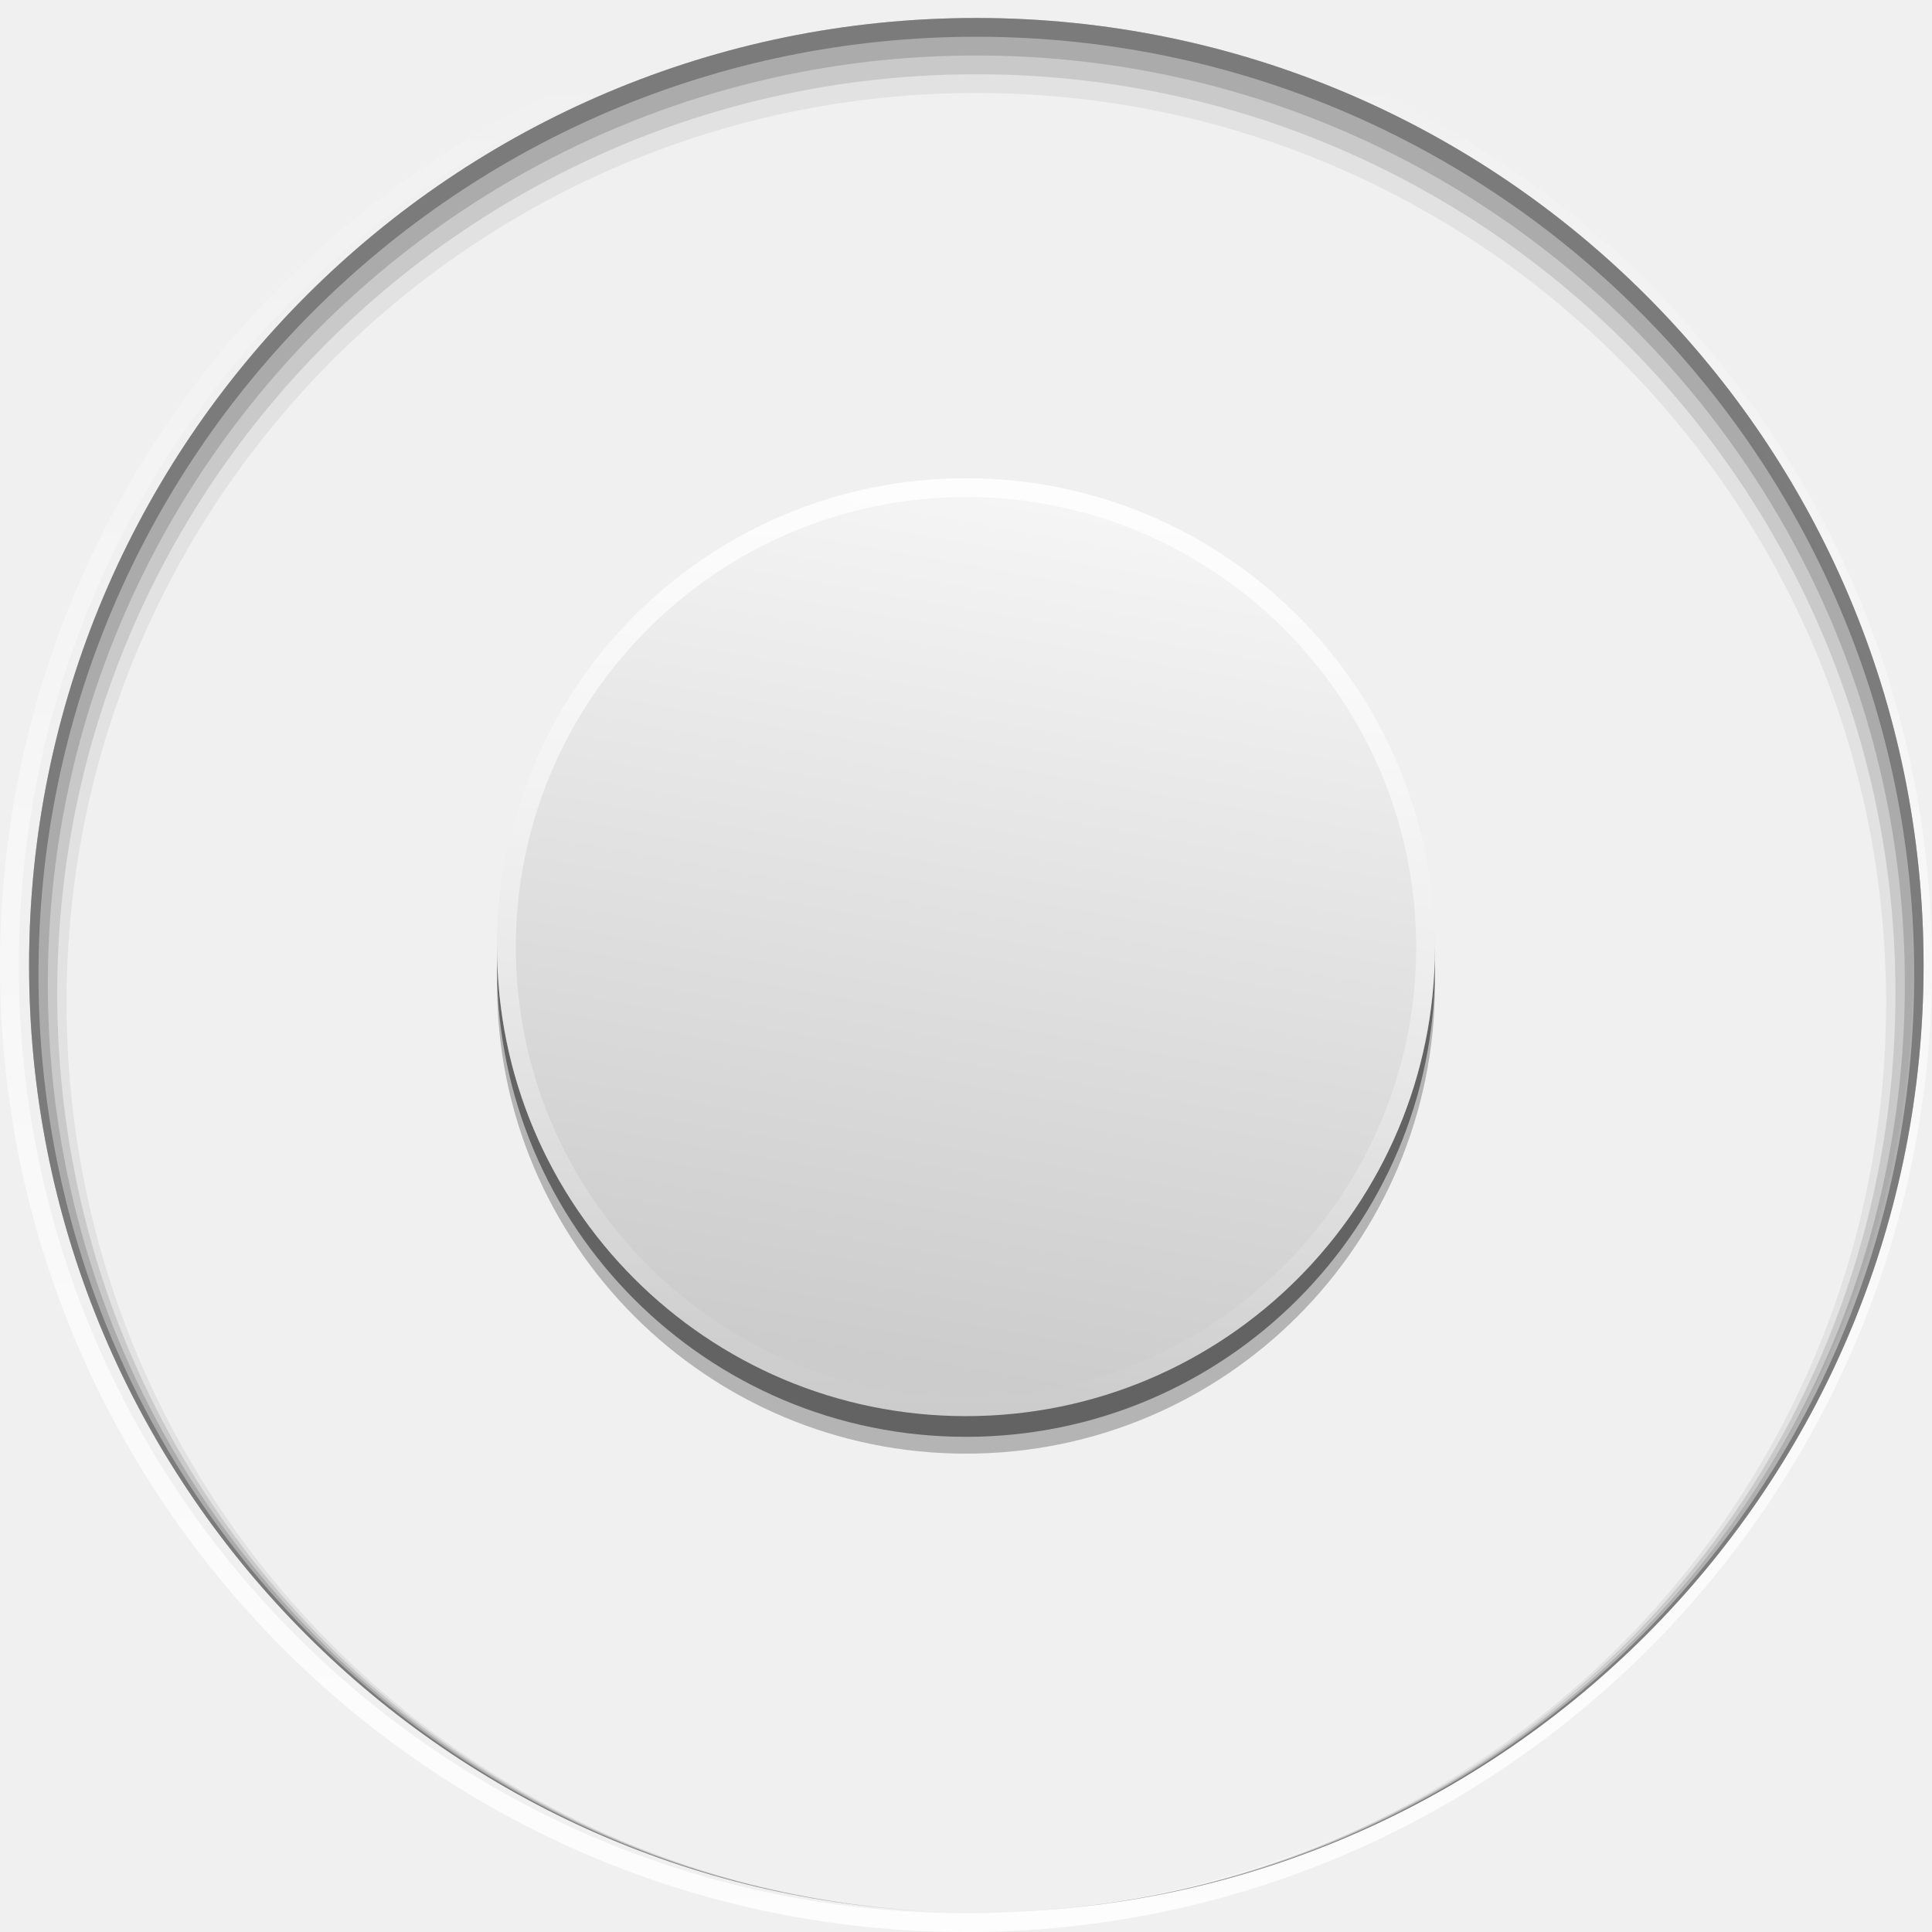
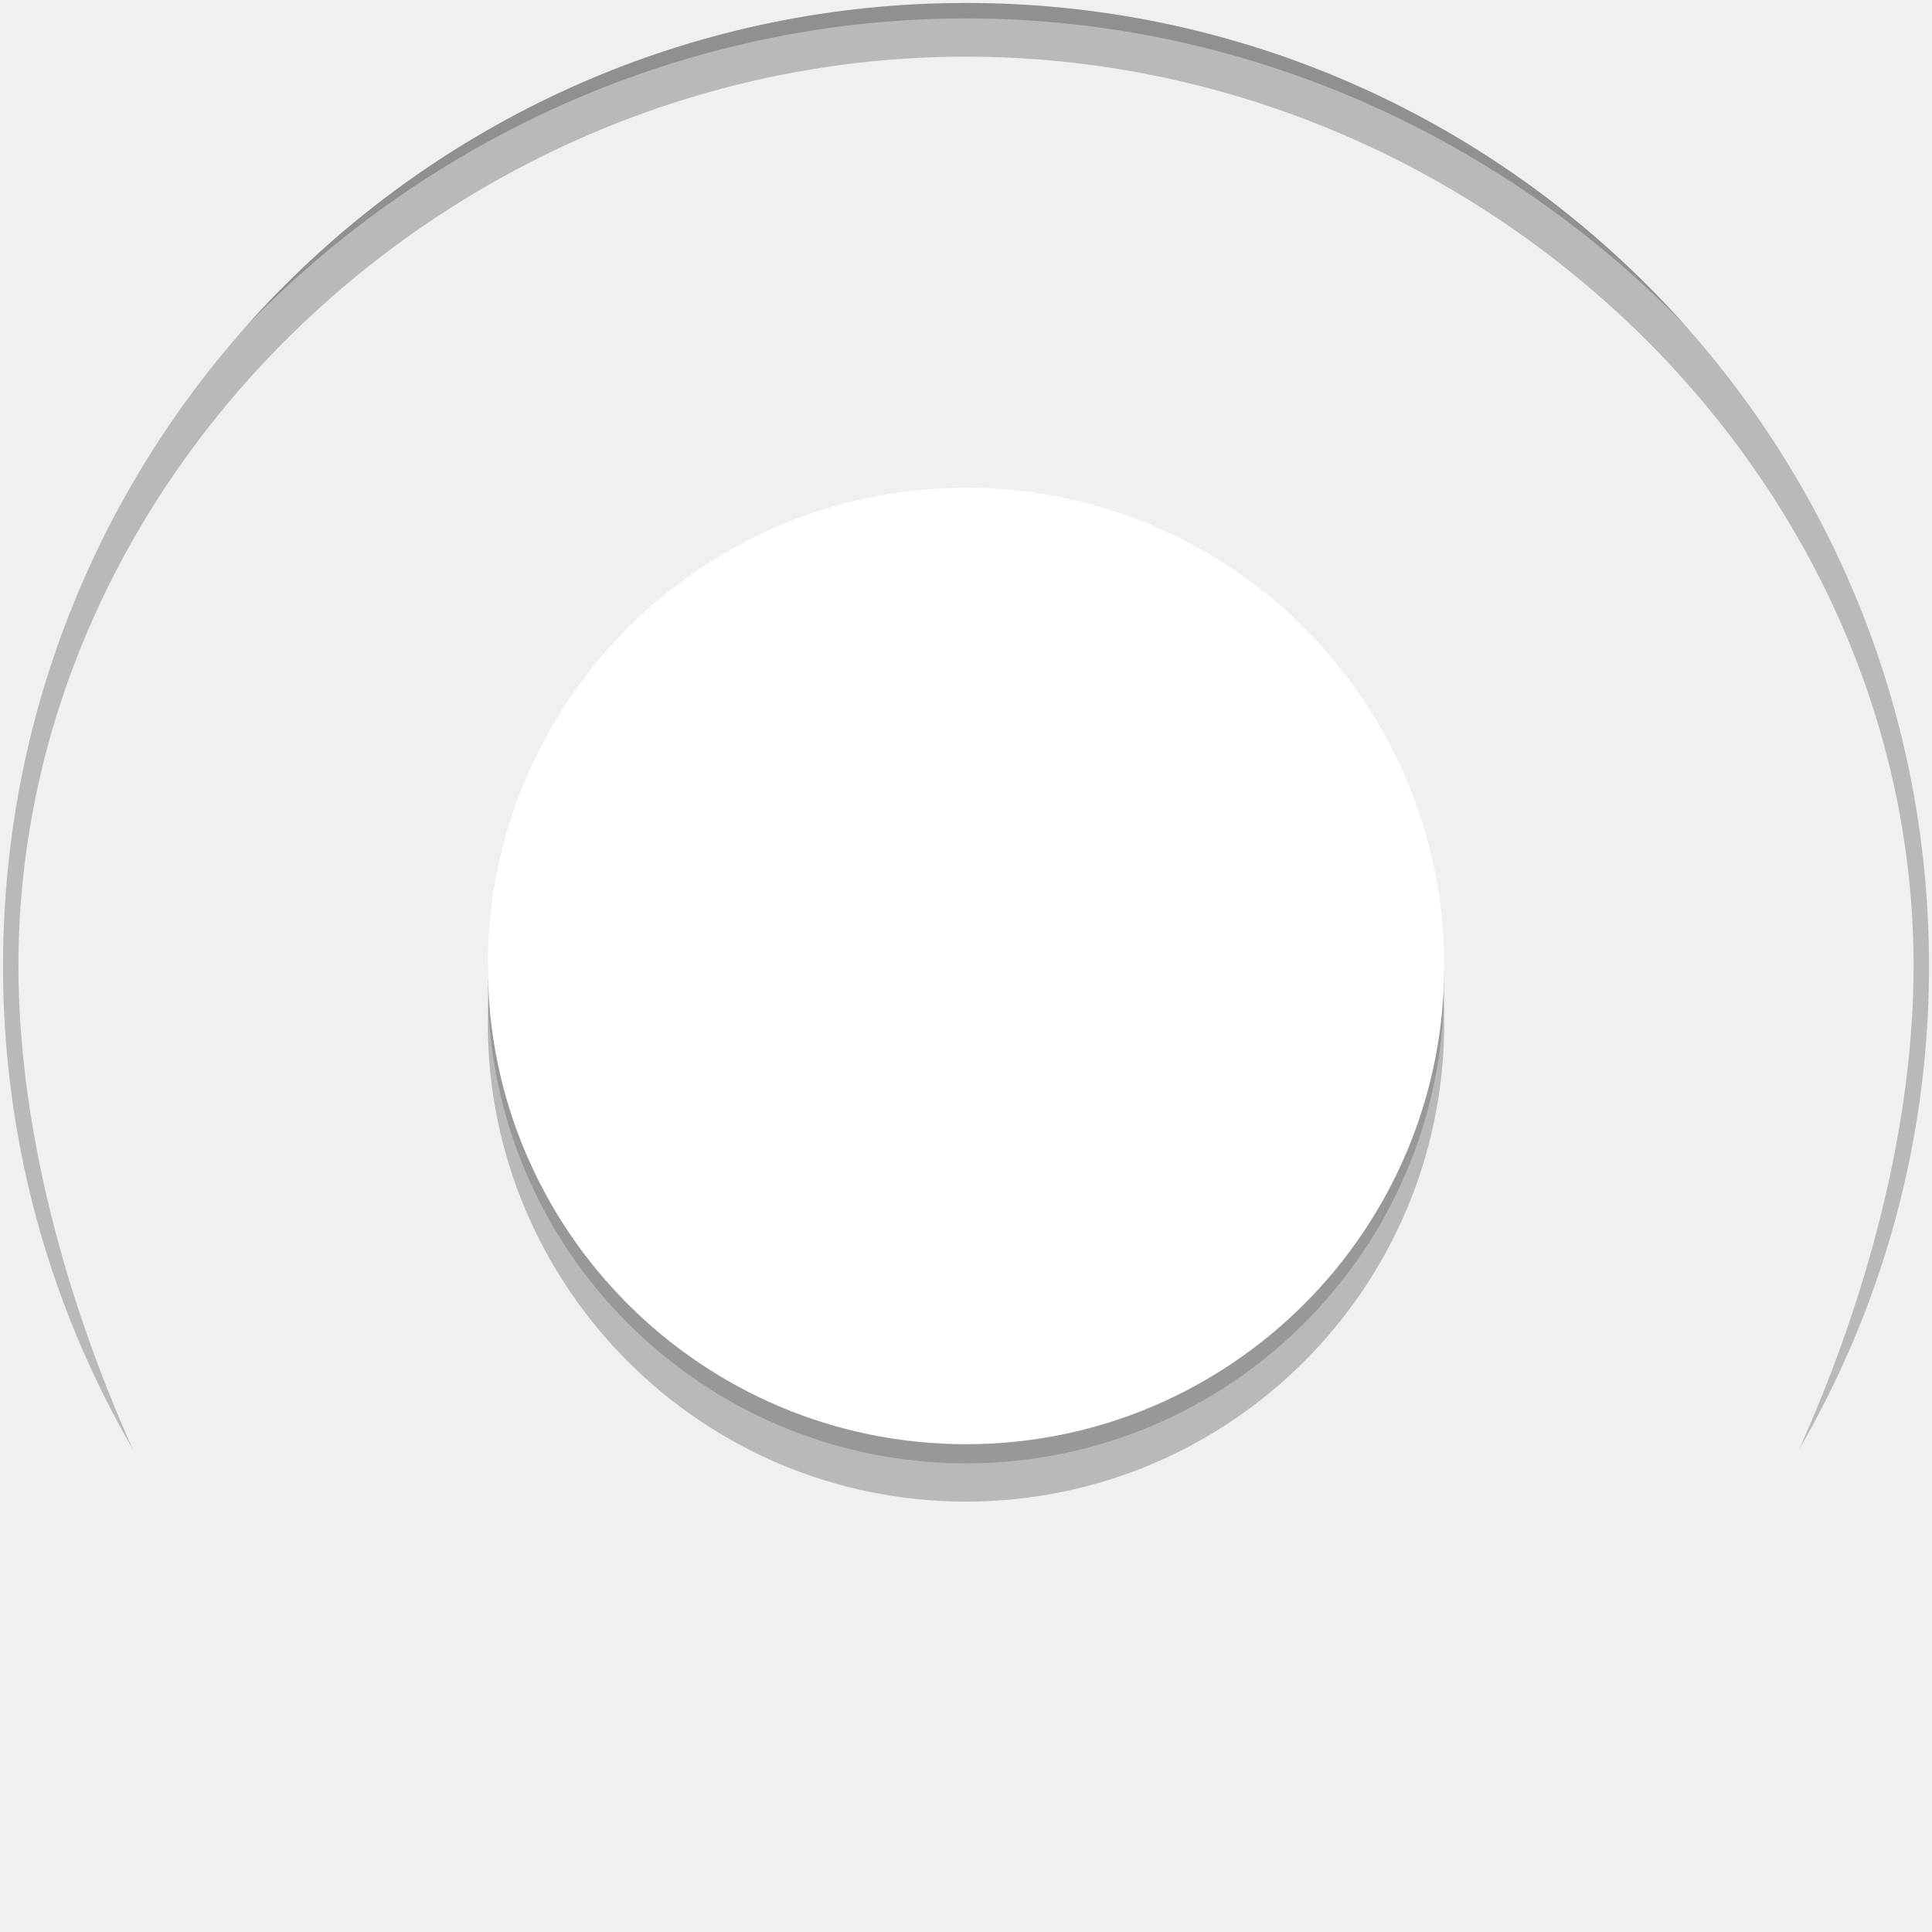
- <svg xmlns="http://www.w3.org/2000/svg" xmlns:xlink="http://www.w3.org/1999/xlink" version="1.1" id="Layer_1" x="0px" y="0px" width="103" height="103" viewBox="0 0 103 103" enable-background="new 0 0 1024 768" xml:space="preserve">
-   <defs id="defs159" />
-   <radialGradient id="SVGID_1_" cx="508.894" cy="437.168" r="54" gradientTransform="matrix(-4.289835e-8,1.2229,-3.21,-1.748421e-7,1915.448,-177.2829)" gradientUnits="userSpaceOnUse">
-     <stop offset="0" style="stop-color:#333333" id="stop4" />
-     <stop offset="0.155" style="stop-color:#373737;stop-opacity:0.845" id="stop6" />
-     <stop offset="0.297" style="stop-color:#424242;stop-opacity:0.703" id="stop8" />
-     <stop offset="0.433" style="stop-color:#545454;stop-opacity:0.567" id="stop10" />
-     <stop offset="0.565" style="stop-color:#6E6E6E;stop-opacity:0.435" id="stop12" />
-     <stop offset="0.695" style="stop-color:#909090;stop-opacity:0.305" id="stop14" />
-     <stop offset="0.824" style="stop-color:#B9B9B9;stop-opacity:0.176" id="stop16" />
-     <stop offset="0.948" style="stop-color:#E9E9E9;stop-opacity:0.052" id="stop18" />
-     <stop offset="1" style="stop-color:#FFFFFF;stop-opacity:0" id="stop20" />
-   </radialGradient>
-   <g id="Layer_3" transform="translate(-460.05,-316)">
- </g>
-   <g id="g70" style="opacity:0.45" transform="translate(-460.05,-316)">
-     <linearGradient id="SVGID_5_" gradientUnits="userSpaceOnUse" x1="292.55" y1="555.5" x2="292.55" y2="452.5" gradientTransform="matrix(1,0,0,-1,219,871.5)">
-       <stop offset="0" style="stop-color:#FFFFFF;stop-opacity:0" id="stop73" />
-       <stop offset="1" style="stop-color:#FFFFFF" id="stop75" />
-     </linearGradient>
-     <path d="m 511.55,317 c 27.892,0 50.5,22.609 50.5,50.5 0,27.891 -22.61,50.5 -50.5,50.5 -27.89,0 -50.5,-22.609 -50.5,-50.5 0,-27.891 22.609,-50.5 50.5,-50.5 m 0,-1 c -28.396,0 -51.5,23.103 -51.5,51.5 0,28.397 23.104,51.5 51.5,51.5 28.397,0 51.5,-23.103 51.5,-51.5 0,-28.397 -23.103,-51.5 -51.5,-51.5 l 0,0 z" id="path77" style="fill:url(#SVGID_5_)" />
-   </g>
-   <g id="g98" style="opacity:0.25" transform="translate(-460.05,-316)">
-     <g id="g100">
-       <circle cx="511.55" cy="368.498" r="25" id="circle102" d="m 536.55,368.498 c 0,13.807 -11.193,25 -25,25 -13.807,0 -25,-11.193 -25,-25 0,-13.807 11.193,-25 25,-25 13.807,0 25,11.193 25,25 z" />
+ <svg xmlns="http://www.w3.org/2000/svg" xmlns:xlink="http://www.w3.org/1999/xlink" version="1.1" x="0px" y="0px" width="101px" height="100.999px" viewBox="138.915 48.294 101 100.999" enable-background="new 138.915 48.294 101 100.999" xml:space="preserve">
+   <g id="Layer_1">
+     <g id="g126_1_" transform="translate(-460.05,-316)">
+       <g id="g128_1_">
+         <g>
+           <circle fill="none" cx="649.465" cy="414.793" r="50.5" />
+         </g>
+       </g>
+     </g>
+     <g id="circle115_10_" opacity="0.4" enable-background="new    ">
+       <circle fill="#666666" cx="189.415" cy="99.793" r="25" />
+     </g>
+     <g id="circle115_3_" opacity="0.4" enable-background="new    ">
+       <circle fill="#666666" cx="189.415" cy="101.793" r="25" />
+     </g>
+     <g id="circle115_1_" enable-background="new    ">
+       <circle fill="#FFFFFF" cx="189.415" cy="98.793" r="25" />
+     </g>
+     <g>
+       <defs>
+         <circle id="SVGID_1_" cx="189.416" cy="98.793" r="50.343" />
+       </defs>
+       <clipPath id="SVGID_2_">
+         <use xlink:href="#SVGID_1_" overflow="visible" />
+       </clipPath>
+       <path opacity="0.5" clip-path="url(#SVGID_2_)" fill="#666666" d="M189.415,48.294c-16.27,0-30.732,7.702-39.968,19.649    c9.539-11.311,24.046-18.687,39.969-18.687c15.92,0,30.423,7.374,39.962,18.68C220.143,55.993,205.683,48.294,189.415,48.294z" />
+       <path opacity="0.4" clip-path="url(#SVGID_2_)" fill="#666666" d="M189.415,48.294c-27.891,0-50.5,22.609-50.5,50.5    c0,9.707,2.745,18.771,7.492,26.468c-4.15-8.86-6.529-18.209-6.529-26.467c0-25.768,22.686-47.538,49.538-47.538    s49.537,21.77,49.537,47.538c0,8.259-2.38,17.61-6.532,26.471c4.749-7.698,7.494-16.763,7.494-26.472    C239.915,70.903,217.306,48.294,189.415,48.294z" />
    </g>
  </g>
-   <g id="g104" style="opacity:0.45" transform="translate(-460.05,-316)">
-     <g id="g106">
-       <circle cx="511.55" cy="367.599" r="25.002" id="circle108" d="m 536.552,367.599 c 0,13.808 -11.194,25.002 -25.002,25.002 -13.808,0 -25.002,-11.194 -25.002,-25.002 0,-13.808 11.194,-25.002 25.002,-25.002 13.808,0 25.002,11.194 25.002,25.002 z" />
-     </g>
-   </g>
-   <linearGradient id="SVGID_7_" gradientUnits="userSpaceOnUse" x1="288.606" y1="482.749" x2="297.938" y2="535.414" gradientTransform="matrix(1,0,0,-1,219,871.5)">
-     <stop offset="0" style="stop-color:#CCCCCC" id="stop111" />
-     <stop offset="1" style="stop-color:#FBFBFB" id="stop113" />
-   </linearGradient>
-   <circle cx="511.55" cy="366.498" r="25" id="circle115" style="fill:url(#SVGID_7_)" transform="translate(-460.05,-316)" />
-   <g id="g117" style="opacity:0.8" transform="translate(-460.05,-316)">
-     <linearGradient id="SVGID_8_" gradientUnits="userSpaceOnUse" x1="292.549" y1="480.002" x2="292.549" y2="530.002" gradientTransform="matrix(1,0,0,-1,219,871.5)">
-       <stop offset="0" style="stop-color:#FFFFFF;stop-opacity:0" id="stop120" />
-       <stop offset="1" style="stop-color:#FFFFFF" id="stop122" />
-     </linearGradient>
-     <path d="m 511.55,342.498 c 13.233,0 24,10.767 24,24 0,13.233 -10.767,24 -24,24 -13.232,0 -24,-10.767 -24,-24 0,-13.233 10.766,-24 24,-24 m 0,-1 c -13.808,0 -25,11.193 -25,25 0,13.808 11.192,25 25,25 13.809,0 25,-11.192 25,-25 0,-13.807 -11.193,-25 -25,-25 l 0,0 z" id="path124" style="fill:url(#SVGID_8_)" />
-   </g>
-   <g id="g126" transform="translate(-460.05,-316)">
-     <g id="g128">
-       <defs id="defs130">
-         <circle id="SVGID_9_" cx="511.55" cy="367.5" r="50.5" />
-       </defs>
-       <clipPath id="SVGID_10_">
-         <use xlink:href="#SVGID_9_" overflow="visible" id="use134" style="overflow:visible" x="0" y="0" width="1024" height="768" />
-       </clipPath>
-       <path clip-path="url(#SVGID_10_)" d="m 430.8,285 v 162 h 162 V 285 h -162 z m 81,134.316 c -28.598,0 -51.778,-23.185 -51.778,-51.777 0,-28.598 23.182,-51.781 51.778,-51.781 28.596,0 51.777,23.185 51.777,51.781 0,28.594 -23.181,51.777 -51.777,51.777 z" id="path136" style="fill:#39b54a" />
-     </g>
-   </g>
-   <g id="g138" style="opacity:0.7" transform="translate(-460.05,-316)">
-     <linearGradient id="SVGID_11_" gradientUnits="userSpaceOnUse" x1="292.55" y1="555.5" x2="292.55" y2="452.5" gradientTransform="matrix(1,0,0,-1,219,871.5)">
-       <stop offset="0" style="stop-color:#FFFFFF;stop-opacity:0" id="stop141" />
-       <stop offset="1" style="stop-color:#FFFFFF" id="stop143" />
-     </linearGradient>
-     <path d="m 511.55,317 c 27.892,0 50.5,22.609 50.5,50.5 0,27.891 -22.61,50.5 -50.5,50.5 -27.89,0 -50.5,-22.609 -50.5,-50.5 0,-27.891 22.609,-50.5 50.5,-50.5 m 0,-1 c -28.396,0 -51.5,23.103 -51.5,51.5 0,28.397 23.104,51.5 51.5,51.5 28.397,0 51.5,-23.103 51.5,-51.5 0,-28.397 -23.103,-51.5 -51.5,-51.5 l 0,0 z" id="path145" style="fill:url(#SVGID_11_)" />
-   </g>
-   <g id="g147" transform="translate(-460.05,-316)">
-     <path d="m 512.101,316.959 c -27.891,0 -50.5,22.609 -50.5,50.5 0,27.048 21.273,49.13 48.004,50.433 -25.626,-1.301 -46.004,-22.49 -46.004,-48.433 0,-26.786 21.714,-48.5 48.5,-48.5 26.786,0 48.5,21.715 48.5,48.5 0,25.943 -20.378,47.132 -46.004,48.433 26.73,-1.303 48.004,-23.385 48.004,-50.433 0,-27.891 -22.61,-50.5 -50.5,-50.5 z" id="path149" style="opacity:0.1;fill:#666666" />
-     <path d="m 512.101,316.959 c -27.891,0 -50.5,22.609 -50.5,50.5 0,27.041 21.26,49.117 47.979,50.431 -25.891,-1.312 -46.479,-22.721 -46.479,-48.931 0,-27.062 21.938,-49 49,-49 27.062,0 49,21.938 49,49 0,26.21 -20.588,47.619 -46.479,48.931 26.719,-1.314 47.979,-23.391 47.979,-50.431 0,-27.891 -22.61,-50.5 -50.5,-50.5 z" id="path151" style="opacity:0.2;fill:#666666" />
-     <path d="m 512.101,316.959 c -27.891,0 -50.5,22.609 -50.5,50.5 0,27.031 21.246,49.103 47.951,50.431 -26.153,-1.326 -46.951,-22.953 -46.951,-49.431 0,-27.338 22.162,-49.5 49.5,-49.5 27.337,0 49.5,22.162 49.5,49.5 0,26.478 -20.798,48.105 -46.952,49.431 26.706,-1.328 47.952,-23.4 47.952,-50.431 0,-27.891 -22.61,-50.5 -50.5,-50.5 z" id="path153" style="opacity:0.3;fill:#666666" />
-     <path d="m 512.101,316.959 c -27.891,0 -50.5,22.609 -50.5,50.5 0,27.023 21.232,49.089 47.927,50.431 -26.419,-1.34 -47.427,-23.186 -47.427,-49.931 0,-27.615 22.385,-50 50,-50 27.614,0 50,22.386 50,50 0,26.746 -21.008,48.591 -47.427,49.931 26.694,-1.342 47.927,-23.408 47.927,-50.431 0,-27.891 -22.61,-50.5 -50.5,-50.5 z" id="path155" style="opacity:0.7;fill:#666666" />
-   </g>
+   <g id="Layer_2">
+ </g>
</svg>
